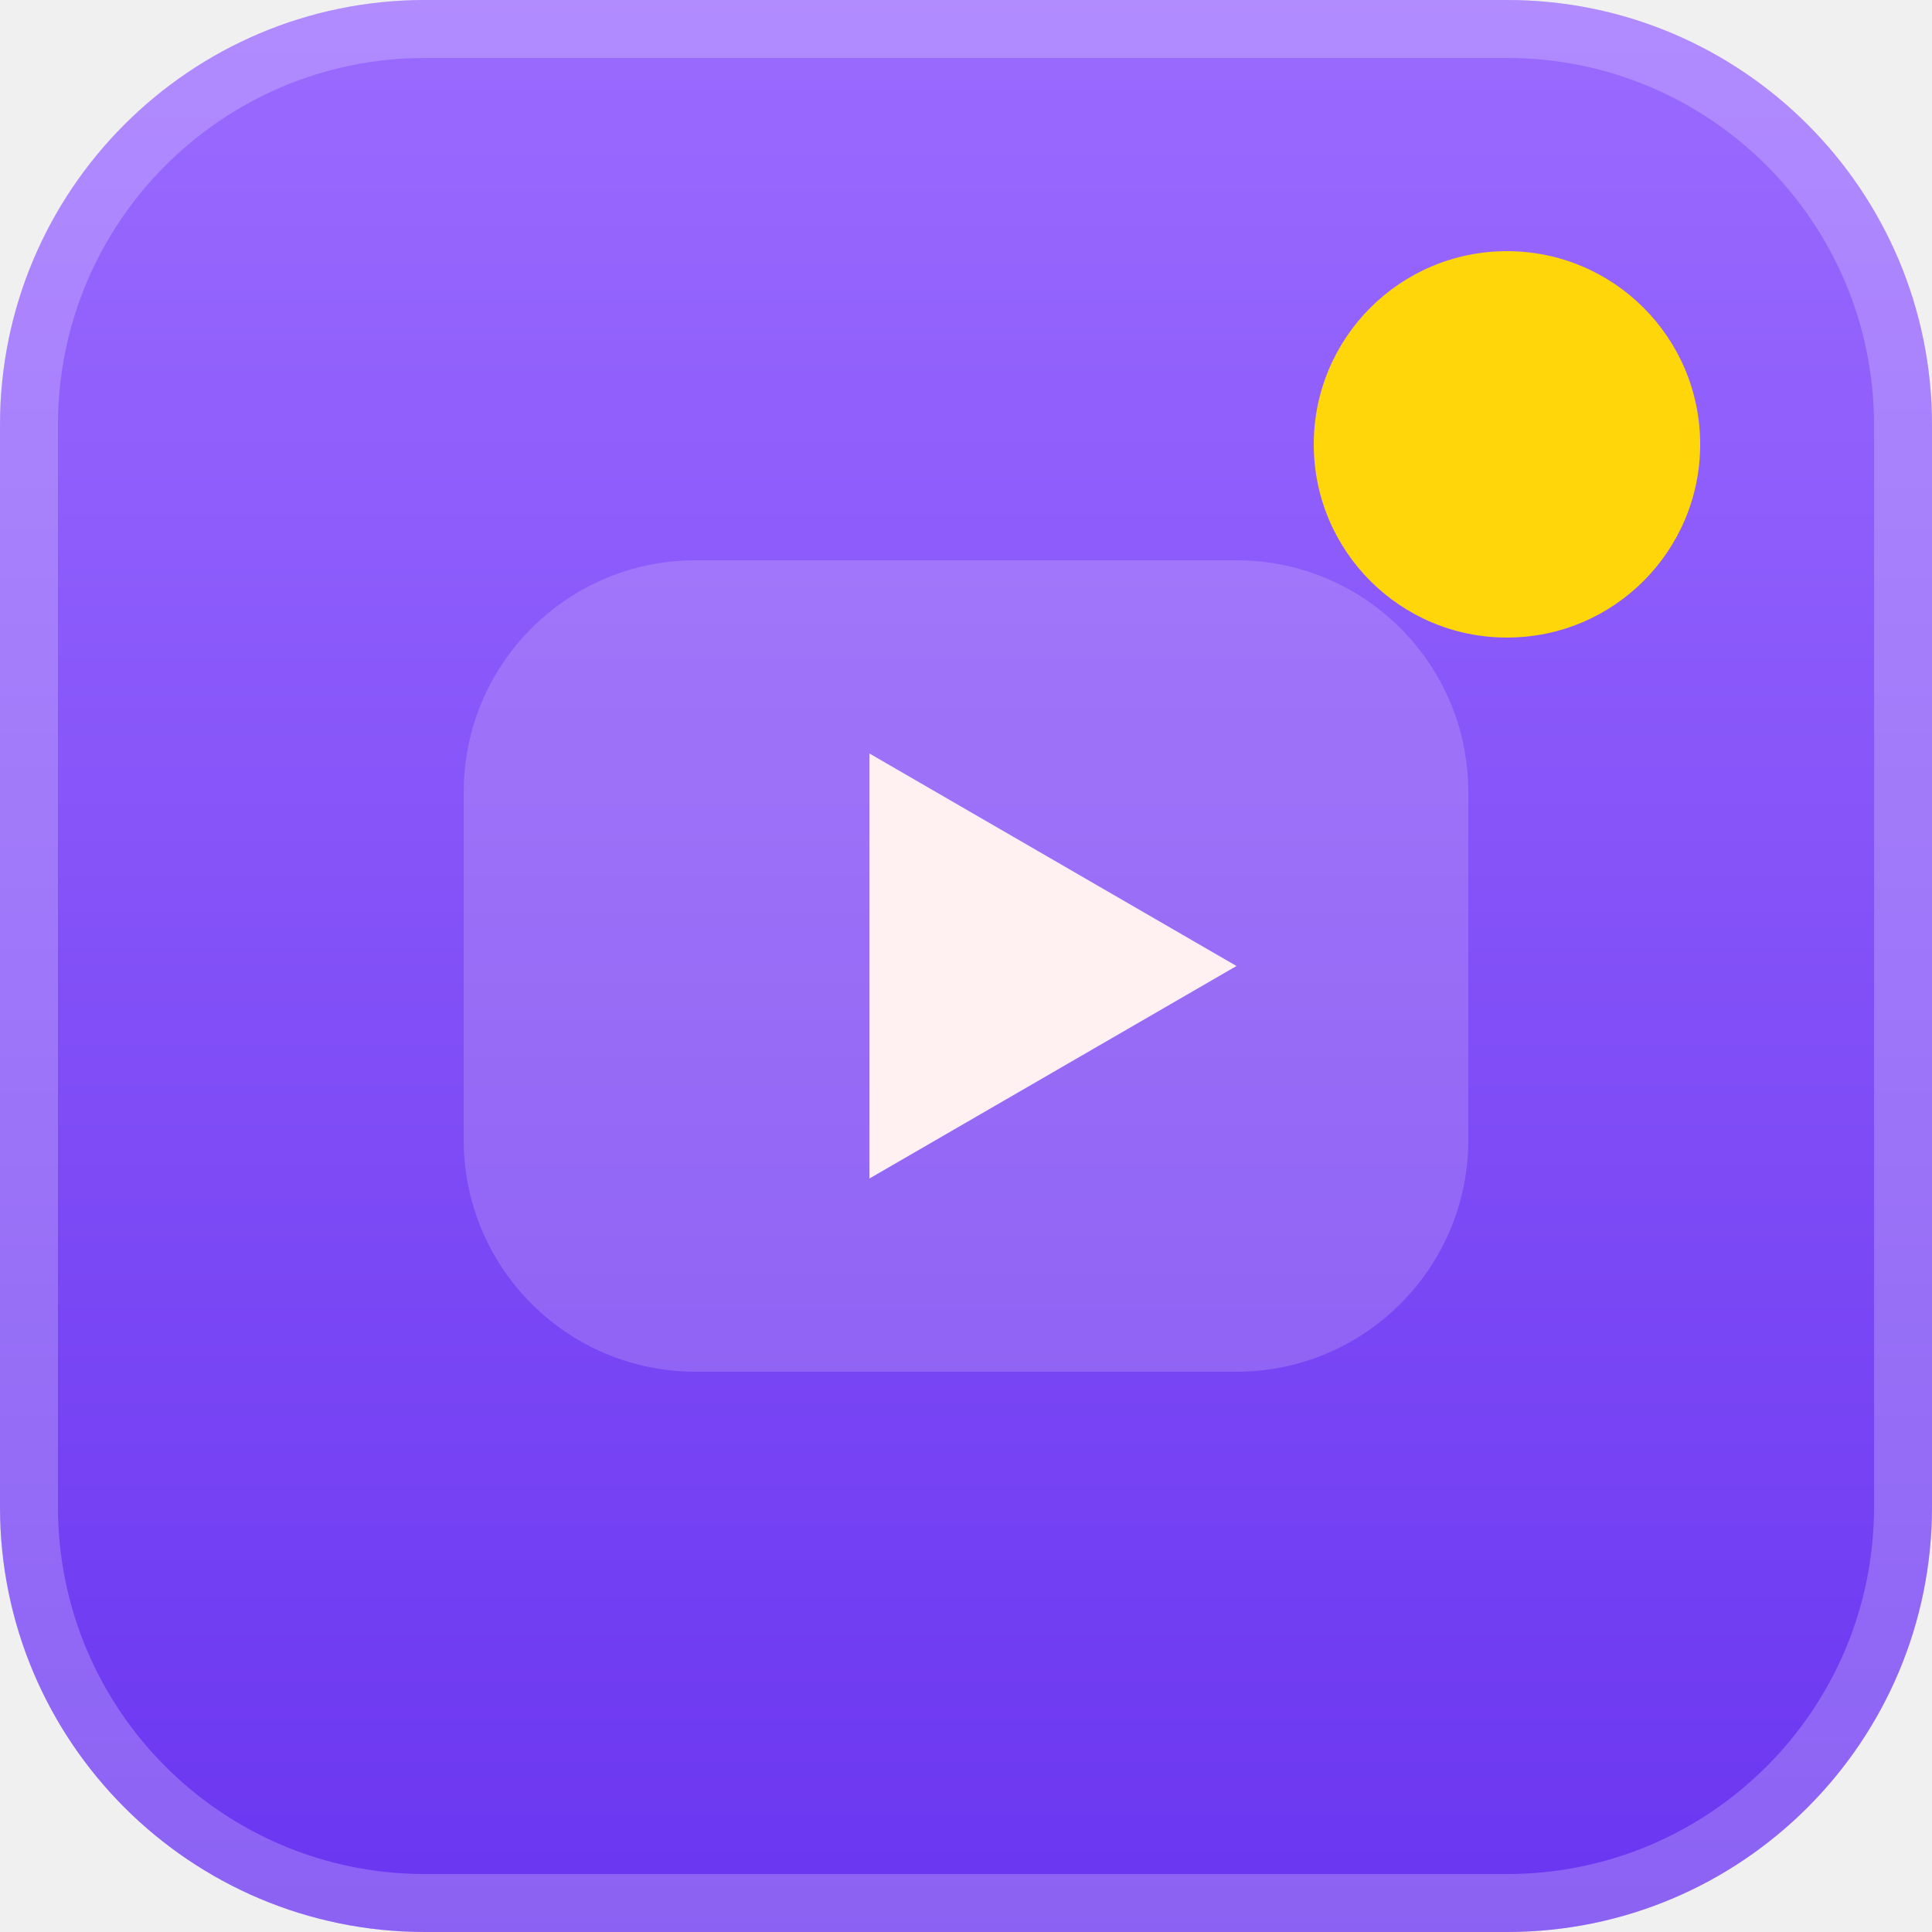
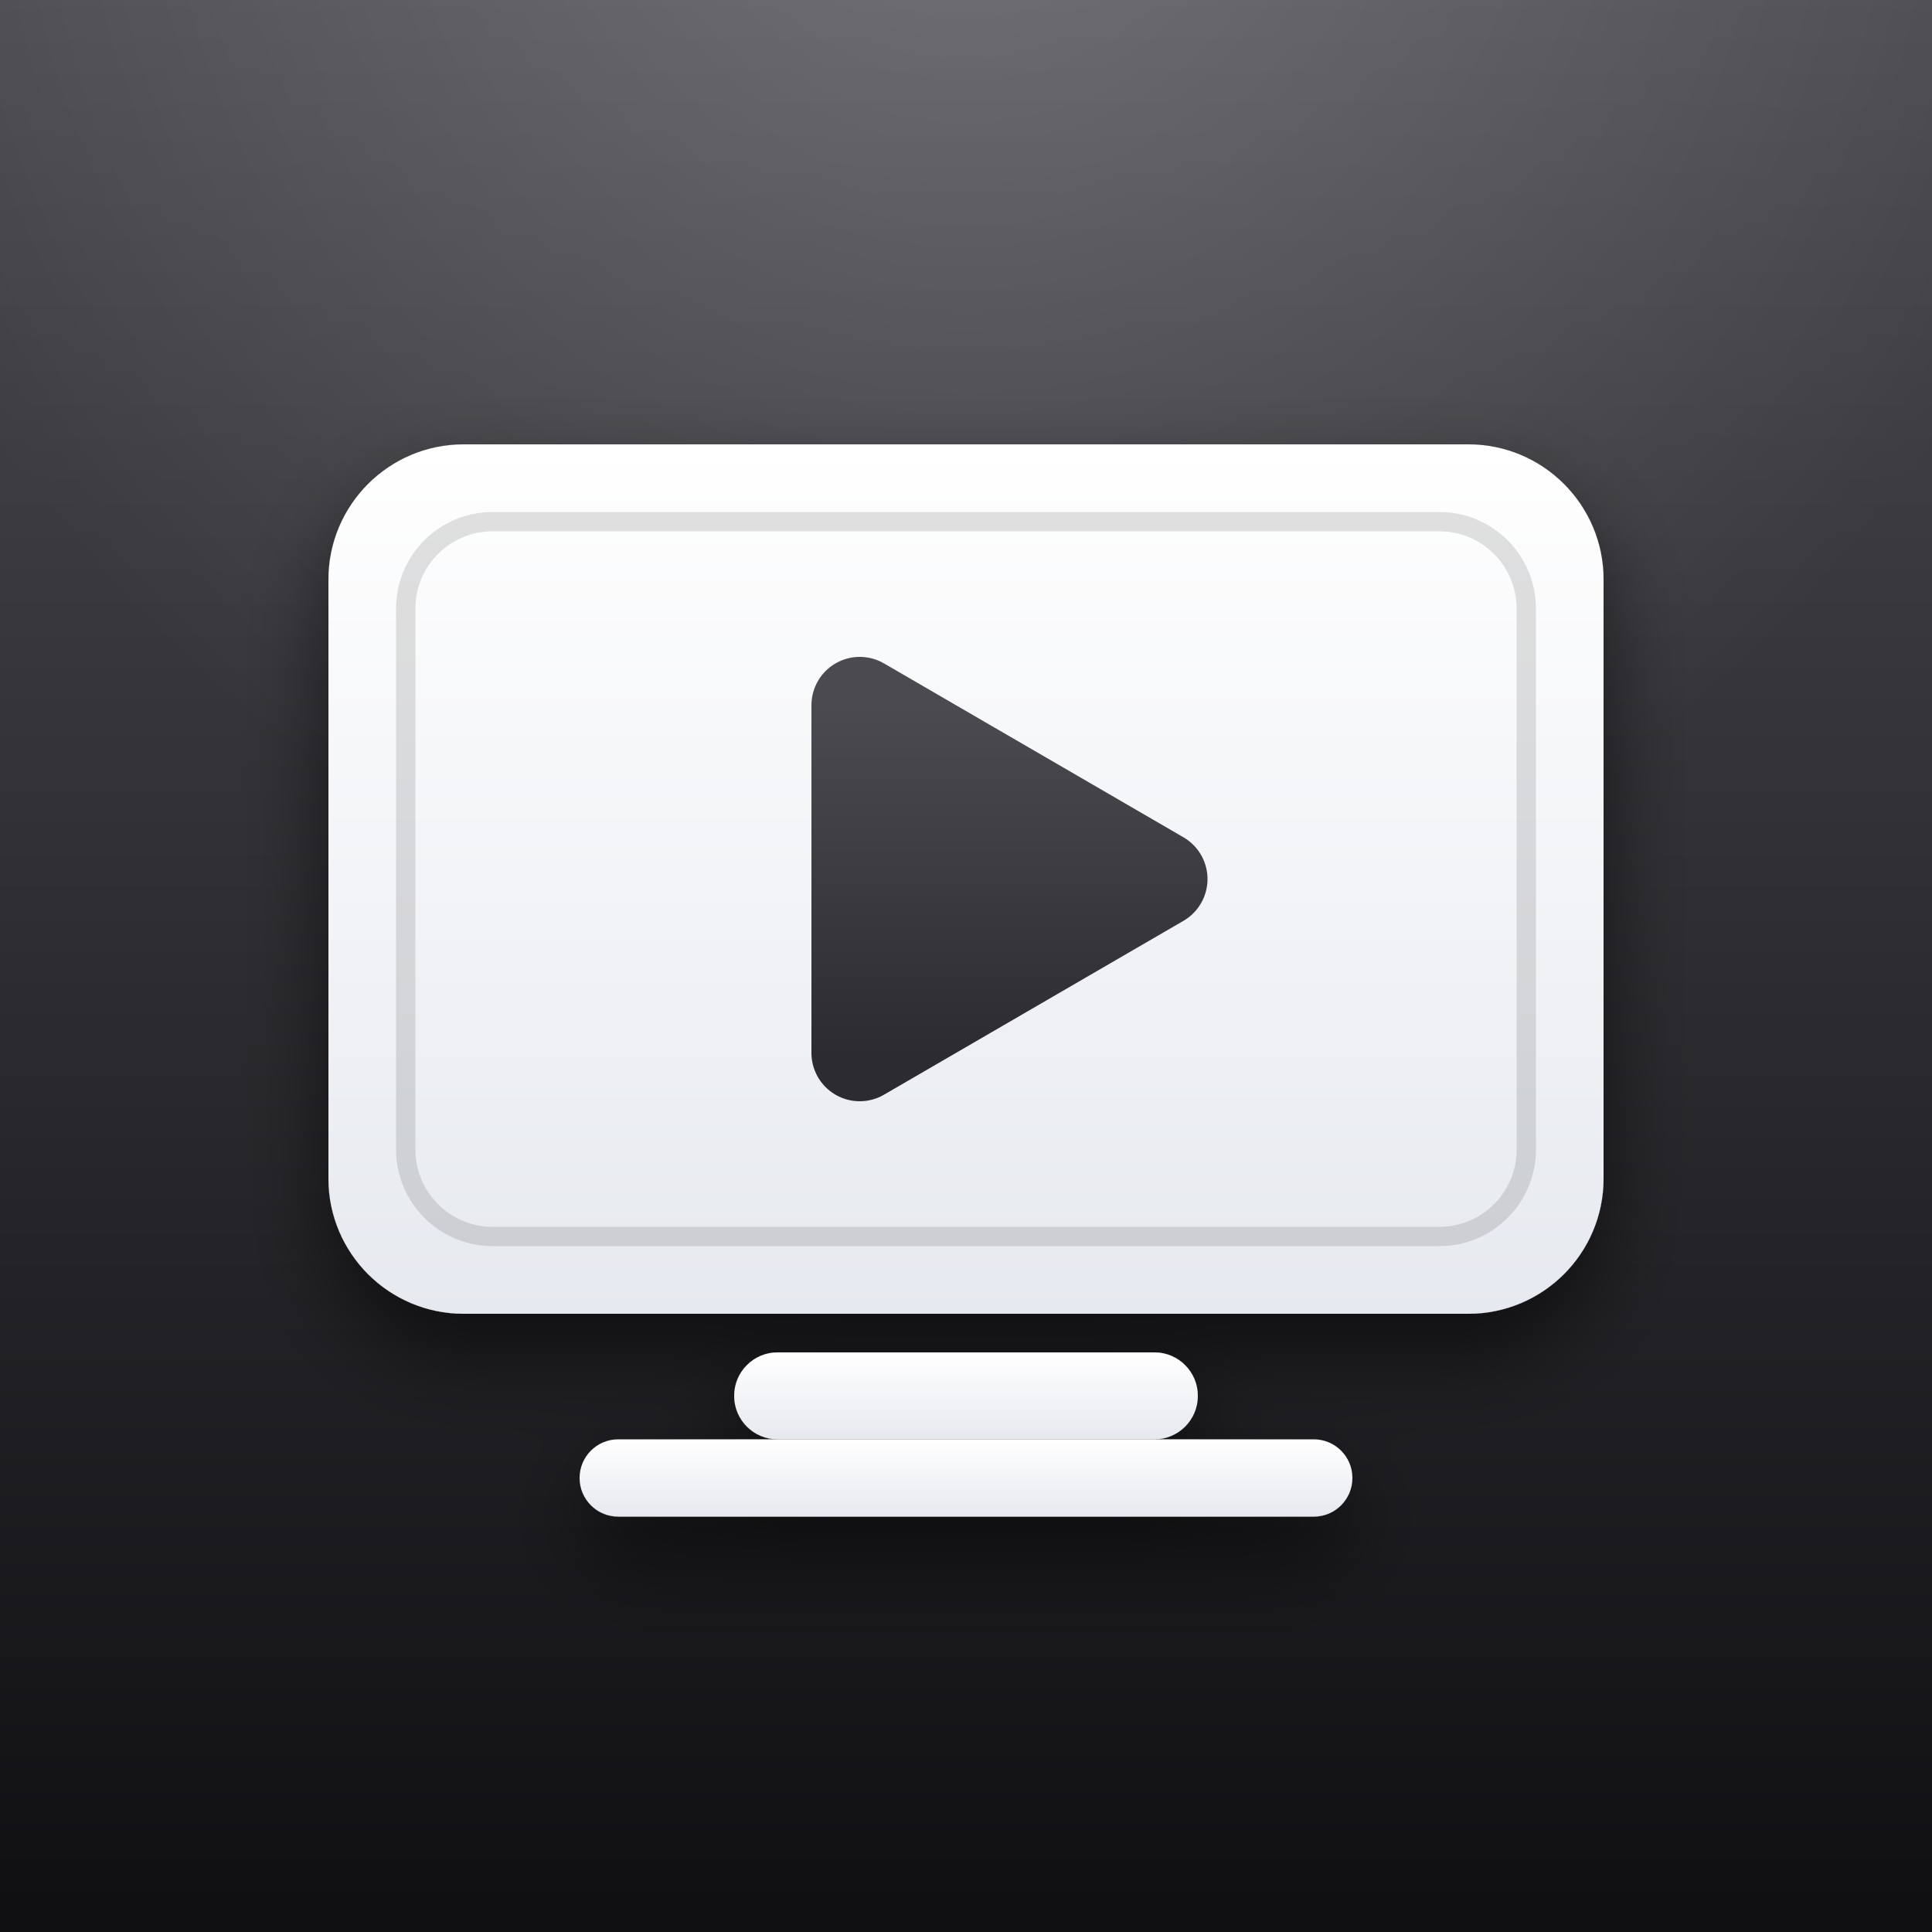
<svg xmlns="http://www.w3.org/2000/svg" viewBox="0 0 100 100">
  <defs>
    <linearGradient id="bg" x1="0" y1="0" x2="0" y2="1">
-       <stop offset="0" stop-color="#9b6bff" />
-       <stop offset="1" stop-color="#6a35f0" />
+       <stop offset="0" stop-color="#4A4A50" />
+       <stop offset="1" stop-color="#0F0F12" />
+     </linearGradient>
+     <radialGradient id="light" cx=".5" cy="-.1" r="1">
+       <stop offset="0" stop-color="#fff" stop-opacity=".22" />
+       <stop offset=".6" stop-color="#fff" stop-opacity="0" />
+     </radialGradient>
+     <linearGradient id="paper" x1="0" y1="0" x2="0" y2="1">
+       <stop offset="0" stop-color="#FFFFFF" />
+       <stop offset="1" stop-color="#E9EEF5" />
+     </linearGradient>
+     <filter id="drop" x="-25%" y="-25%" width="150%" height="160%">
+       <feDropShadow dx="0" dy="2.2" stdDeviation="2.2" flood-color="#000000" flood-opacity=".55" />
+     </filter>
+     <filter id="soft" x="-25%" y="-25%" width="150%" height="160%">
+       <feDropShadow dx="0" dy="1" stdDeviation="1" flood-color="#000000" flood-opacity=".45" />
+     </filter>
+     <linearGradient id="scr" x1="0" y1="0" x2="0" y2="1">
+       <stop offset="0" stop-color="#FFFFFF" />
+       <stop offset="1" stop-color="#E6E9EF" />
+     </linearGradient>
+     <linearGradient id="pl" x1="0" y1="0" x2="0" y2="1">
+       <stop offset="0" stop-color="#4A4A50" />
+       <stop offset="1" stop-color="#2C2C30" />
    </linearGradient>
  </defs>
-   <rect width="100" height="100" rx="22" fill="url(#bg)" />
-   <circle cx="78" cy="23" r="10" fill="#ffd60a" />
-   <rect x="24" y="29" width="52" height="42" rx="12" fill="#fff1f2" opacity=".18" />
-   <path d="M45 39 L64 50 L45 61 Z" fill="#fff1f2" />
-   <rect x="1.5" y="1.5" width="97" height="97" rx="20.5" fill="none" stroke="#ffffff" stroke-opacity=".22" stroke-width="3" />
+   <rect width="100" height="100" fill="url(#bg)" />
+   <rect width="100" height="100" fill="url(#light)" />
+   <g filter="url(#drop)">
+     <rect x="17" y="23" width="66" height="45" rx="7" fill="url(#scr)" />
+     <rect x="38" y="70" width="24" height="4.5" rx="2.25" fill="url(#scr)" />
+     <rect x="30" y="74.5" width="40" height="4" rx="2" fill="url(#scr)" />
+   </g>
+   <rect x="21" y="27" width="58" height="37" rx="4.5" fill="none" stroke="#000000" stroke-opacity=".12" stroke-width="1" />
+   <path d="M44.5 36.5L60 45.5L44.5 54.5Z" fill="url(#pl)" stroke="url(#pl)" stroke-width="5" stroke-linejoin="round" />
</svg>
